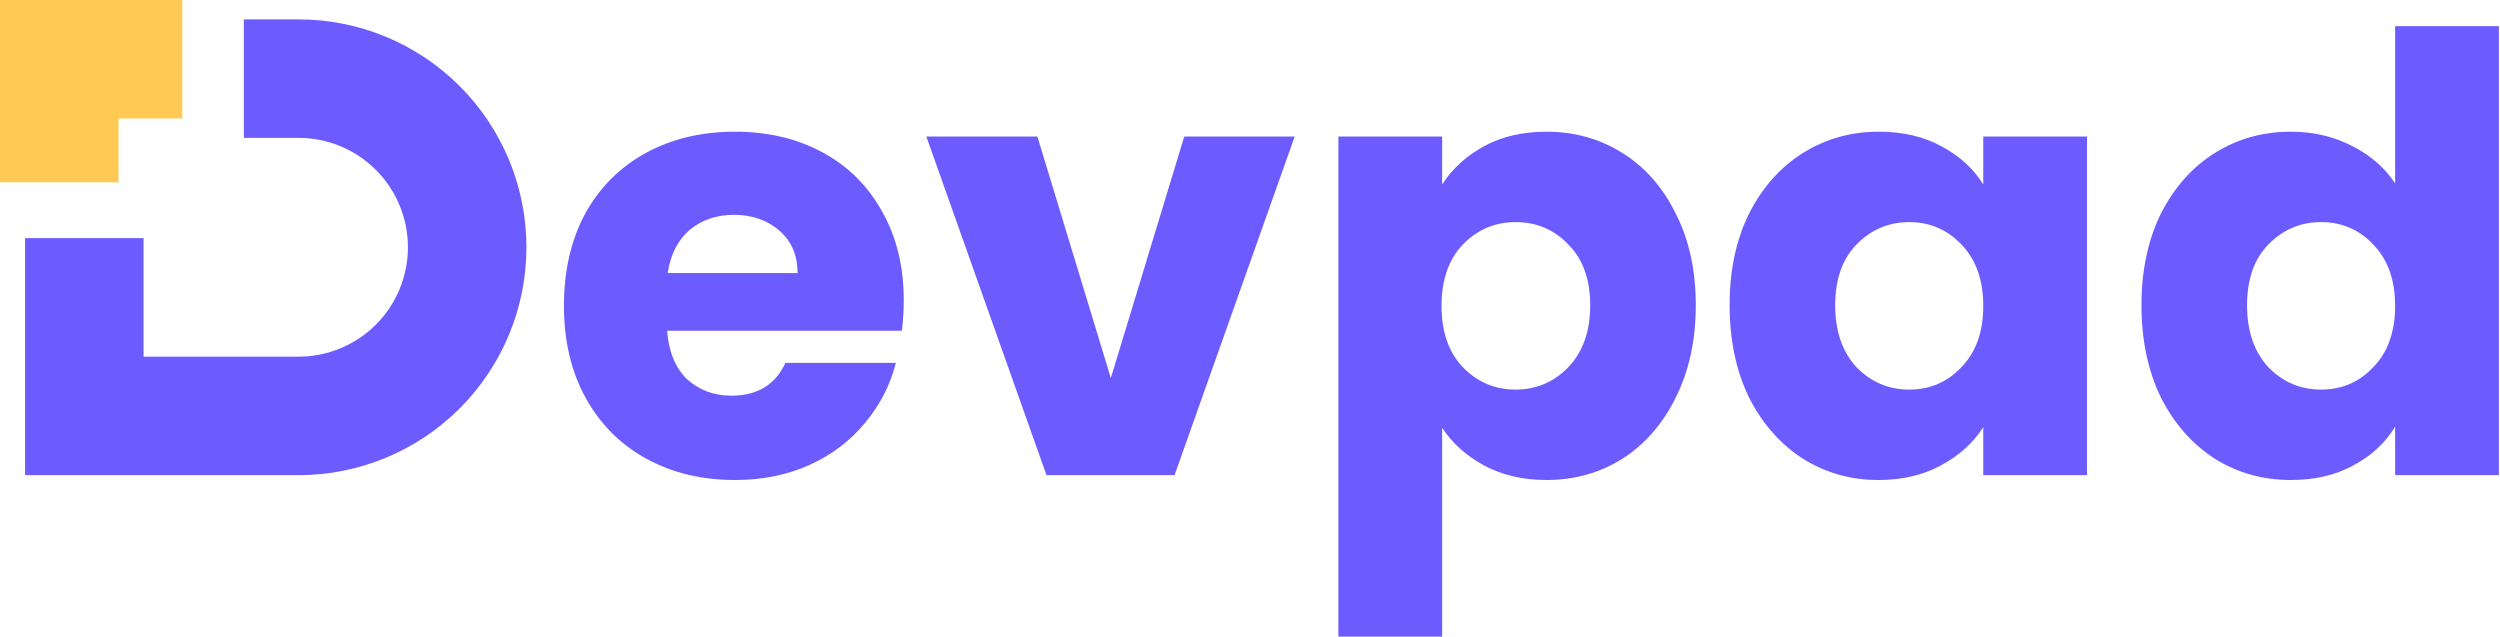
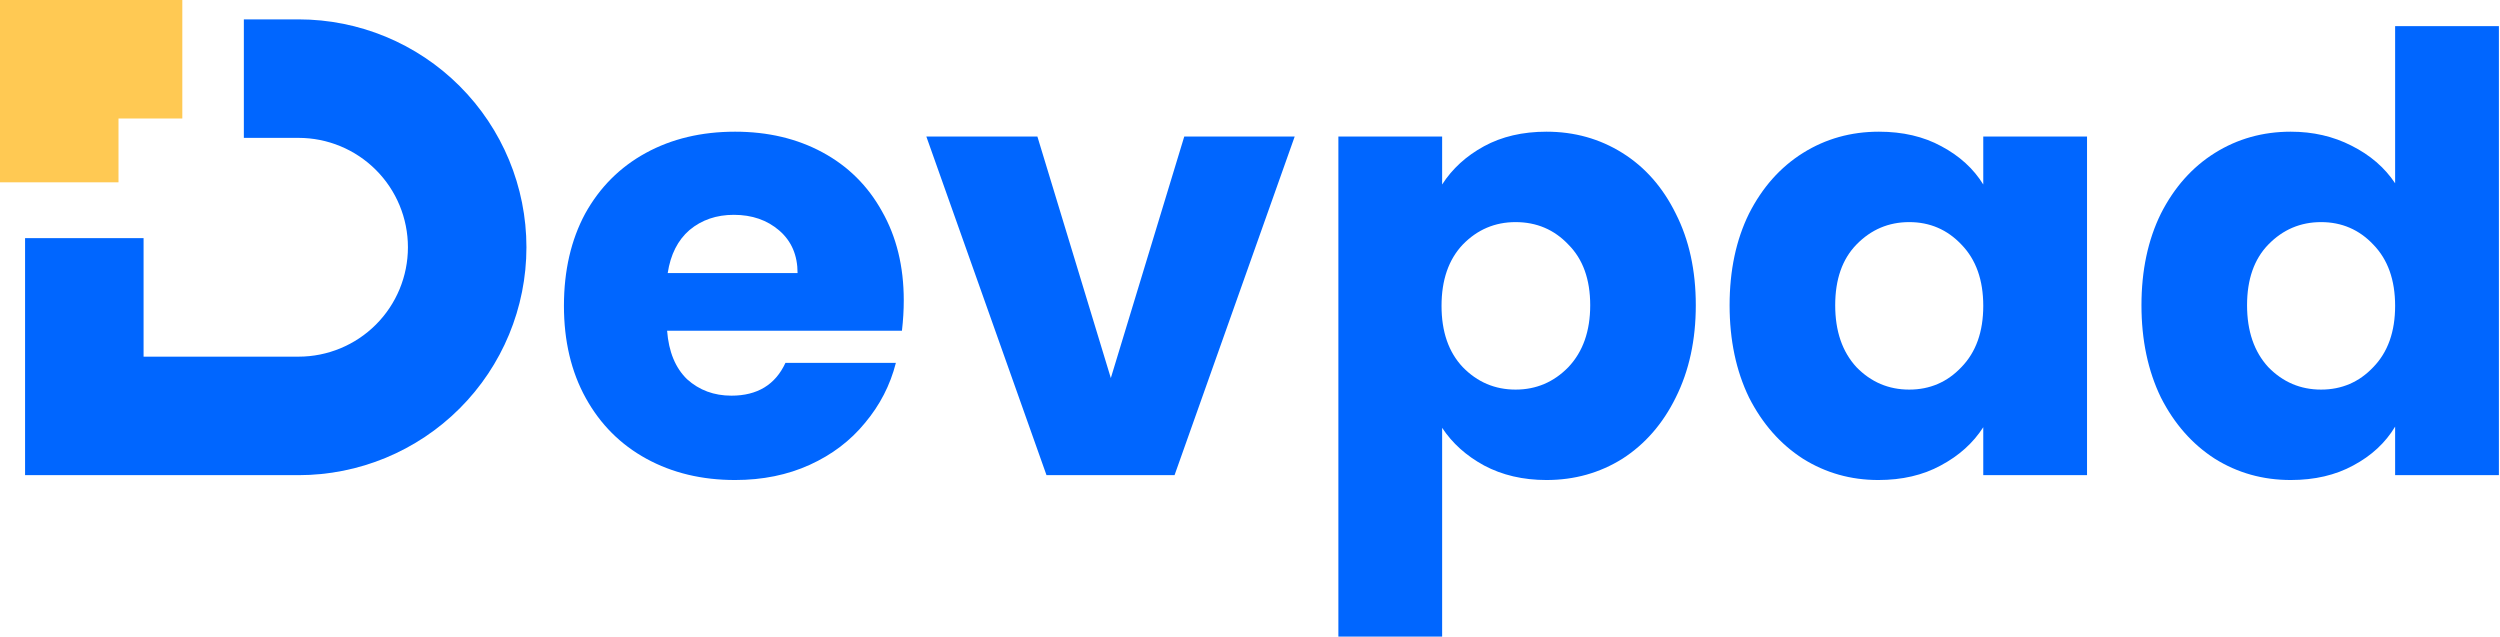
<svg xmlns="http://www.w3.org/2000/svg" width="2194" height="559" viewBox="0 0 2194 559" fill="none">
  <path d="M0 0H160V104H104V160H0V0Z" fill="#FFC953" />
-   <path d="M214 17H262C315.043 17 365.914 38.071 403.421 75.579C440.929 113.086 462 163.957 462 217C462 270.043 440.929 320.914 403.421 358.421C365.914 395.929 315.043 417 262 417H22V209H126V313H262C287.461 313 311.879 302.886 329.882 284.882C347.886 266.879 358 242.461 358 217C358 191.539 347.886 167.121 329.882 149.118C311.879 131.114 287.461 121 262 121H214V17Z" fill="#6C5CFF" />
-   <path d="M1879.35 267.884C1879.35 237.35 1885.04 210.545 1896.4 187.467C1908.11 164.39 1923.91 146.638 1943.79 134.212C1963.68 121.785 1985.87 115.572 2010.36 115.572C2029.89 115.572 2047.64 119.655 2063.62 127.821C2079.95 135.987 2092.73 146.993 2101.96 160.84V22.907H2193.03V417H2101.96V374.395C2093.44 388.597 2081.19 399.958 2065.22 408.479C2049.6 417 2031.31 421.26 2010.36 421.26C1985.87 421.26 1963.68 415.047 1943.79 402.621C1923.91 389.84 1908.11 371.91 1896.4 348.833C1885.04 325.4 1879.35 298.417 1879.35 267.884ZM2101.96 268.416C2101.96 245.694 2095.57 227.764 2082.79 214.628C2070.37 201.491 2055.1 194.923 2036.99 194.923C2018.88 194.923 2003.44 201.491 1990.66 214.628C1978.23 227.409 1972.02 245.161 1972.02 267.884C1972.02 290.606 1978.23 308.713 1990.66 322.205C2003.44 335.341 2018.88 341.909 2036.99 341.909C2055.1 341.909 2070.37 335.341 2082.79 322.205C2095.57 309.068 2101.96 291.139 2101.96 268.416Z" fill="#6C5CFF" />
-   <path d="M1517.9 267.884C1517.9 237.35 1523.58 210.545 1534.94 187.467C1546.66 164.39 1562.46 146.638 1582.34 134.212C1602.22 121.785 1624.41 115.572 1648.91 115.572C1669.86 115.572 1688.14 119.832 1703.76 128.353C1719.74 136.874 1731.99 148.058 1740.51 161.905V119.832H1831.58V417H1740.51V374.928C1731.63 388.774 1719.21 399.958 1703.23 408.479C1687.61 417 1669.33 421.26 1648.38 421.26C1624.24 421.26 1602.22 415.047 1582.34 402.621C1562.46 389.839 1546.66 371.91 1534.94 348.833C1523.58 325.4 1517.9 298.417 1517.9 267.884ZM1740.51 268.416C1740.51 245.694 1734.12 227.764 1721.34 214.628C1708.91 201.491 1693.65 194.923 1675.54 194.923C1657.43 194.923 1641.99 201.491 1629.21 214.628C1616.78 227.409 1610.57 245.161 1610.57 267.884C1610.57 290.606 1616.78 308.713 1629.21 322.205C1641.99 335.341 1657.43 341.909 1675.54 341.909C1693.65 341.909 1708.91 335.341 1721.34 322.205C1734.12 309.068 1740.51 291.139 1740.51 268.416Z" fill="#6C5CFF" />
-   <path d="M1265.62 161.905C1274.5 148.058 1286.75 136.874 1302.37 128.353C1317.99 119.832 1336.28 115.572 1357.22 115.572C1381.72 115.572 1403.91 121.785 1423.79 134.212C1443.68 146.638 1459.3 164.39 1470.66 187.467C1482.37 210.545 1488.23 237.35 1488.23 267.884C1488.23 298.417 1482.37 325.4 1470.66 348.833C1459.3 371.91 1443.68 389.839 1423.79 402.621C1403.91 415.047 1381.72 421.26 1357.22 421.26C1336.63 421.26 1318.35 417 1302.37 408.479C1286.75 399.958 1274.5 388.952 1265.62 375.46V558.66H1174.56V119.832H1265.62V161.905ZM1395.57 267.884C1395.57 245.161 1389.18 227.409 1376.4 214.628C1363.97 201.491 1348.52 194.923 1330.06 194.923C1311.96 194.923 1296.51 201.491 1283.73 214.628C1271.3 227.764 1265.09 245.694 1265.09 268.416C1265.09 291.139 1271.3 309.068 1283.73 322.205C1296.51 335.341 1311.96 341.909 1330.06 341.909C1348.17 341.909 1363.61 335.341 1376.4 322.205C1389.18 308.713 1395.57 290.606 1395.57 267.884Z" fill="#6C5CFF" />
-   <path d="M974.859 331.791L1039.3 119.833H1136.22L1030.78 417H918.408L812.961 119.833H910.419L974.859 331.791Z" fill="#6C5CFF" />
-   <path d="M793.144 263.623C793.144 272.144 792.612 281.02 791.547 290.251H585.447C586.867 308.713 592.725 322.915 603.021 332.856C613.672 342.442 626.631 347.235 641.898 347.235C664.62 347.235 680.419 337.649 689.295 318.477H786.221C781.25 338.004 772.197 355.578 759.06 371.2C746.279 386.822 730.125 399.07 710.598 407.946C691.071 416.822 669.236 421.26 645.093 421.26C615.98 421.26 590.062 415.047 567.34 402.621C544.617 390.194 526.865 372.443 514.084 349.365C501.302 326.288 494.912 299.305 494.912 268.416C494.912 237.528 501.125 210.545 513.551 187.467C526.333 164.39 544.084 146.638 566.807 134.212C589.529 121.785 615.625 115.572 645.093 115.572C673.851 115.572 699.414 121.608 721.781 133.679C744.149 145.75 761.546 162.97 773.972 185.337C786.753 207.705 793.144 233.8 793.144 263.623ZM699.947 239.658C699.947 224.036 694.621 211.61 683.97 202.379C673.319 193.148 660.005 188.533 644.028 188.533C628.761 188.533 615.802 192.97 605.151 201.846C594.855 210.722 588.464 223.326 585.979 239.658H699.947Z" fill="#6C5CFF" />
+   <path d="M214 17H262C315.043 17 365.914 38.071 403.421 75.579C440.929 113.086 462 163.957 462 217C462 270.043 440.929 320.914 403.421 358.421C365.914 395.929 315.043 417 262 417H22V209H126V313H262C287.461 313 311.879 302.886 329.882 284.882C347.886 266.879 358 242.461 358 217C358 191.539 347.886 167.121 329.882 149.118C311.879 131.114 287.461 121 262 121H214V17Z" fill="#0066FF" />
+   <path d="M1879.35 267.884C1879.35 237.35 1885.04 210.545 1896.4 187.467C1908.11 164.39 1923.91 146.638 1943.79 134.212C1963.68 121.785 1985.87 115.572 2010.36 115.572C2029.89 115.572 2047.64 119.655 2063.62 127.821C2079.95 135.987 2092.73 146.993 2101.96 160.84V22.907H2193.03V417H2101.96V374.395C2093.44 388.597 2081.19 399.958 2065.22 408.479C2049.6 417 2031.31 421.26 2010.36 421.26C1985.87 421.26 1963.68 415.047 1943.79 402.621C1923.91 389.84 1908.11 371.91 1896.4 348.833C1885.04 325.4 1879.35 298.417 1879.35 267.884ZM2101.96 268.416C2101.96 245.694 2095.57 227.764 2082.79 214.628C2070.37 201.491 2055.1 194.923 2036.99 194.923C2018.88 194.923 2003.44 201.491 1990.66 214.628C1978.23 227.409 1972.02 245.161 1972.02 267.884C1972.02 290.606 1978.23 308.713 1990.66 322.205C2003.44 335.341 2018.88 341.909 2036.99 341.909C2055.1 341.909 2070.37 335.341 2082.79 322.205C2095.57 309.068 2101.96 291.139 2101.96 268.416Z" fill="#0066FF" />
+   <path d="M1517.9 267.884C1517.9 237.35 1523.58 210.545 1534.94 187.467C1546.66 164.39 1562.46 146.638 1582.34 134.212C1602.22 121.785 1624.41 115.572 1648.91 115.572C1669.86 115.572 1688.14 119.832 1703.76 128.353C1719.74 136.874 1731.99 148.058 1740.51 161.905V119.832H1831.58V417H1740.51V374.928C1731.63 388.774 1719.21 399.958 1703.23 408.479C1687.61 417 1669.33 421.26 1648.38 421.26C1624.24 421.26 1602.22 415.047 1582.34 402.621C1562.46 389.839 1546.66 371.91 1534.94 348.833C1523.58 325.4 1517.9 298.417 1517.9 267.884ZM1740.51 268.416C1740.51 245.694 1734.12 227.764 1721.34 214.628C1708.91 201.491 1693.65 194.923 1675.54 194.923C1657.43 194.923 1641.99 201.491 1629.21 214.628C1616.78 227.409 1610.57 245.161 1610.57 267.884C1610.57 290.606 1616.78 308.713 1629.21 322.205C1641.99 335.341 1657.43 341.909 1675.54 341.909C1693.65 341.909 1708.91 335.341 1721.34 322.205C1734.12 309.068 1740.51 291.139 1740.51 268.416Z" fill="#0066FF" />
+   <path d="M1265.62 161.905C1274.5 148.058 1286.75 136.874 1302.37 128.353C1317.99 119.832 1336.28 115.572 1357.22 115.572C1381.72 115.572 1403.91 121.785 1423.79 134.212C1443.68 146.638 1459.3 164.39 1470.66 187.467C1482.37 210.545 1488.23 237.35 1488.23 267.884C1488.23 298.417 1482.37 325.4 1470.66 348.833C1459.3 371.91 1443.68 389.839 1423.79 402.621C1403.91 415.047 1381.72 421.26 1357.22 421.26C1336.63 421.26 1318.35 417 1302.37 408.479C1286.75 399.958 1274.5 388.952 1265.62 375.46V558.66H1174.56V119.832H1265.62V161.905ZM1395.57 267.884C1395.57 245.161 1389.18 227.409 1376.4 214.628C1363.97 201.491 1348.52 194.923 1330.06 194.923C1311.96 194.923 1296.51 201.491 1283.73 214.628C1271.3 227.764 1265.09 245.694 1265.09 268.416C1265.09 291.139 1271.3 309.068 1283.73 322.205C1296.51 335.341 1311.96 341.909 1330.06 341.909C1348.17 341.909 1363.61 335.341 1376.4 322.205C1389.18 308.713 1395.57 290.606 1395.57 267.884Z" fill="#0066FF" />
+   <path d="M974.859 331.791L1039.3 119.833H1136.22L1030.78 417H918.408L812.961 119.833H910.419L974.859 331.791Z" fill="#0066FF" />
+   <path d="M793.144 263.623C793.144 272.144 792.612 281.02 791.547 290.251H585.447C586.867 308.713 592.725 322.915 603.021 332.856C613.672 342.442 626.631 347.235 641.898 347.235C664.62 347.235 680.419 337.649 689.295 318.477H786.221C781.25 338.004 772.197 355.578 759.06 371.2C746.279 386.822 730.125 399.07 710.598 407.946C691.071 416.822 669.236 421.26 645.093 421.26C615.98 421.26 590.062 415.047 567.34 402.621C544.617 390.194 526.865 372.443 514.084 349.365C501.302 326.288 494.912 299.305 494.912 268.416C494.912 237.528 501.125 210.545 513.551 187.467C526.333 164.39 544.084 146.638 566.807 134.212C589.529 121.785 615.625 115.572 645.093 115.572C673.851 115.572 699.414 121.608 721.781 133.679C744.149 145.75 761.546 162.97 773.972 185.337C786.753 207.705 793.144 233.8 793.144 263.623ZM699.947 239.658C699.947 224.036 694.621 211.61 683.97 202.379C673.319 193.148 660.005 188.533 644.028 188.533C628.761 188.533 615.802 192.97 605.151 201.846C594.855 210.722 588.464 223.326 585.979 239.658H699.947Z" fill="#0066FF" />
</svg>
